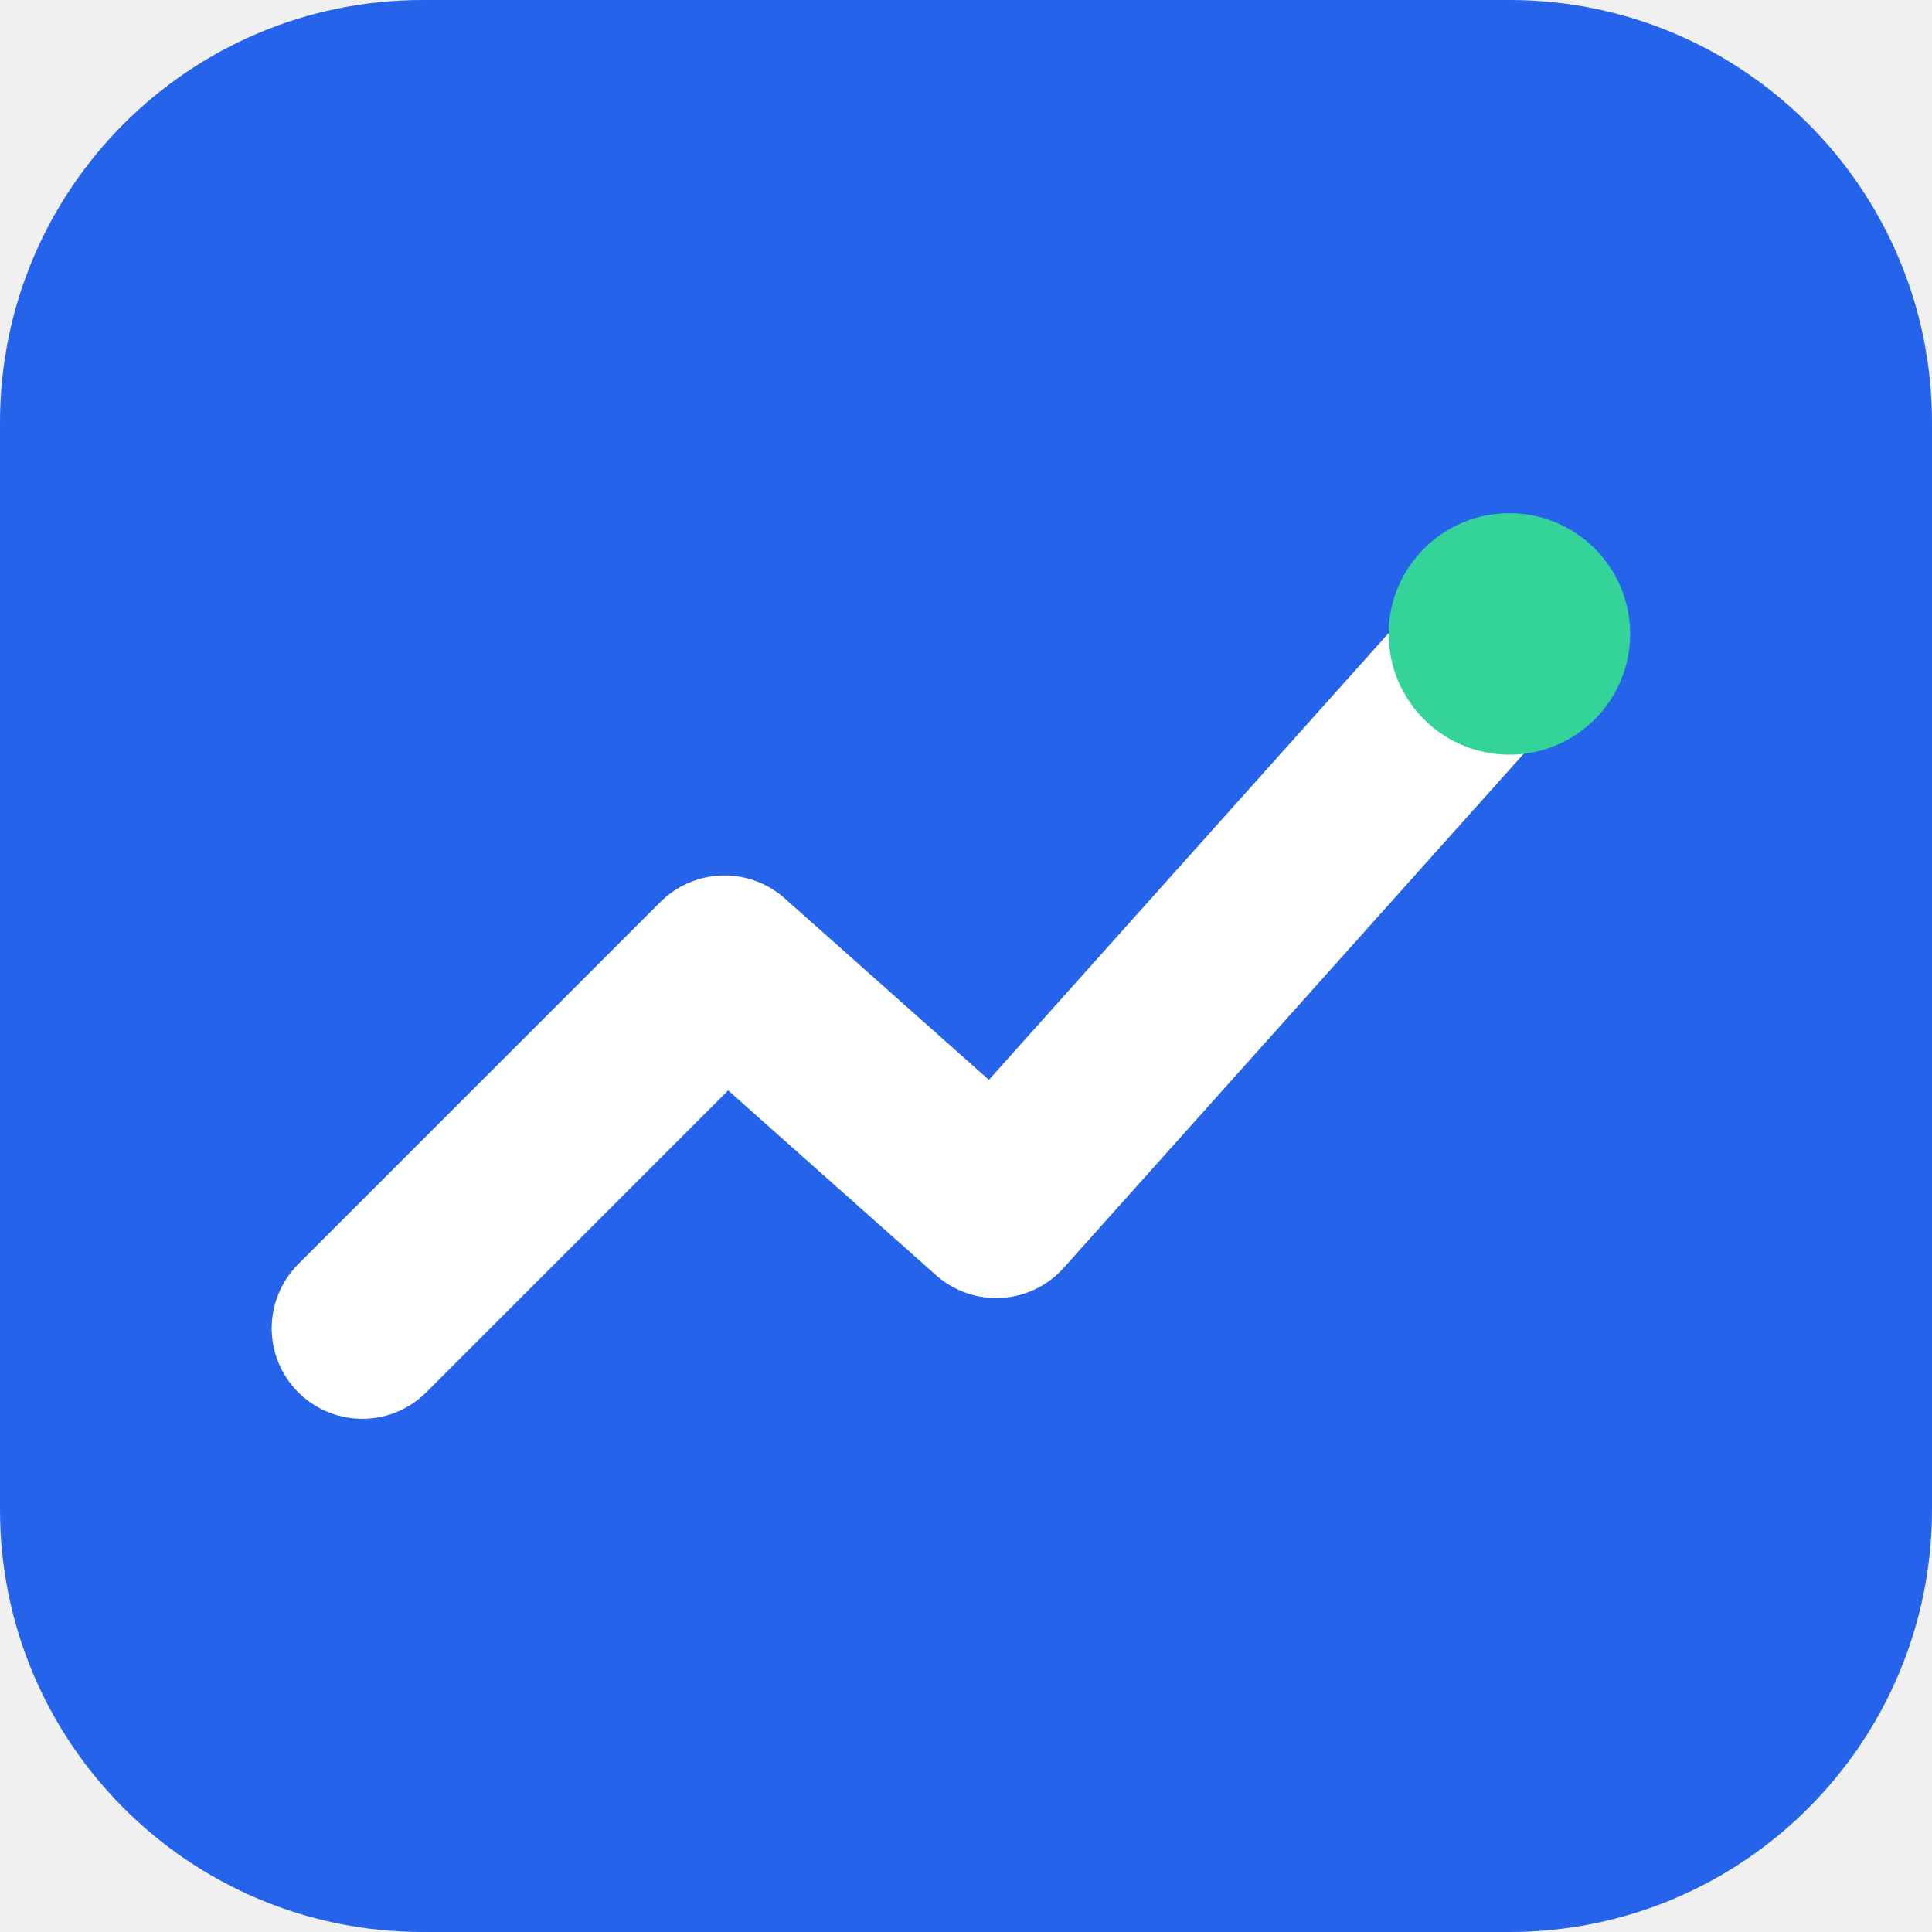
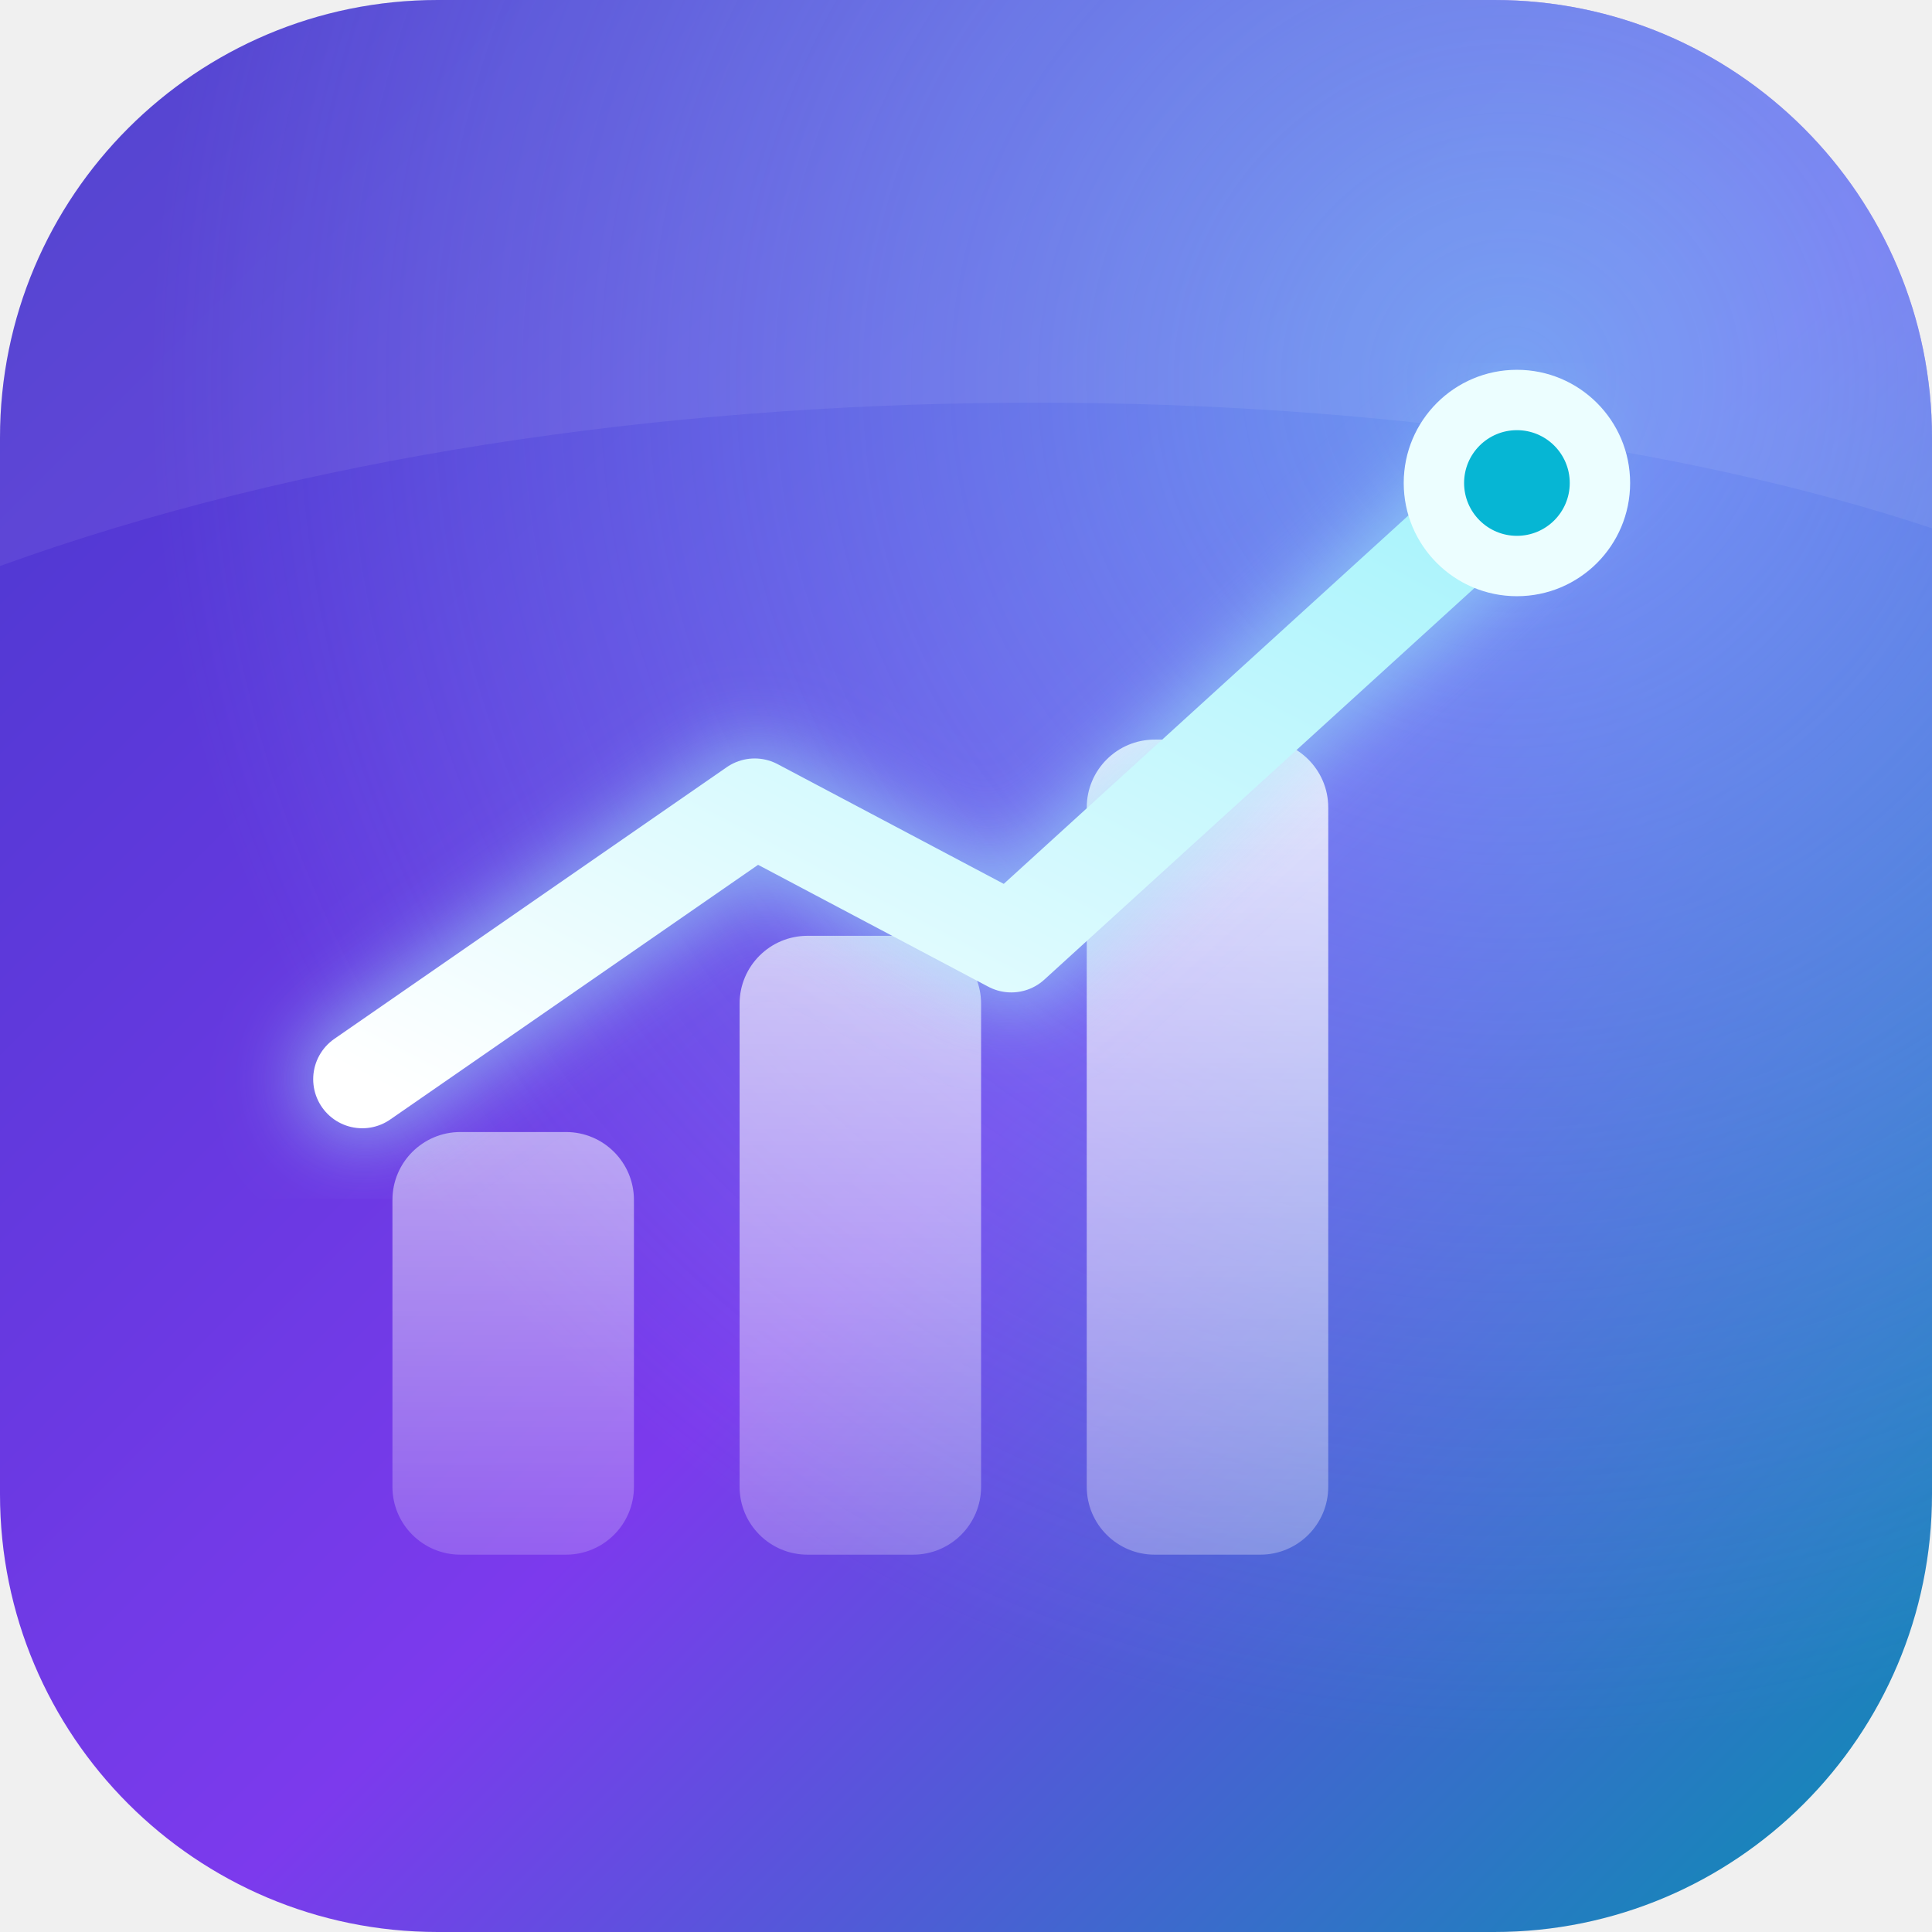
- <svg xmlns="http://www.w3.org/2000/svg" viewBox="0 0 64 64">
-   <rect width="64" height="64" rx="14" fill="#2563eb" />
-   <path d="M12 44l12-12 9 8 17-19" fill="none" stroke="#fff" stroke-width="6" stroke-linecap="round" stroke-linejoin="round" />
-   <circle cx="50" cy="21" r="4" fill="#34d399" />
+ <svg xmlns="http://www.w3.org/2000/svg" viewBox="0 0 512 512">
+   <defs>
+     <linearGradient id="bg" x1="0" y1="0" x2="1" y2="1">
+       <stop offset="0" stop-color="#4338ca" />
+       <stop offset=".55" stop-color="#7c3aed" />
+       <stop offset="1" stop-color="#0891b2" />
+     </linearGradient>
+     <radialGradient id="glow" cx=".78" cy=".2" r=".7">
+       <stop offset="0" stop-color="#67e8f9" stop-opacity=".55" />
+       <stop offset="1" stop-color="#67e8f9" stop-opacity="0" />
+     </radialGradient>
+     <linearGradient id="bar" x1="0" y1="0" x2="0" y2="1">
+       <stop offset="0" stop-color="#fff" stop-opacity=".95" />
+       <stop offset="1" stop-color="#fff" stop-opacity=".35" />
+     </linearGradient>
+     <linearGradient id="line" x1="0" y1="1" x2="1" y2="0">
+       <stop offset="0" stop-color="#ffffff" />
+       <stop offset="1" stop-color="#a5f3fc" />
+     </linearGradient>
+     <filter id="soft" x="-20%" y="-20%" width="140%" height="140%">
+       <feGaussianBlur stdDeviation="10" />
+     </filter>
+   </defs>
+   <rect width="512" height="512" rx="116" fill="url(#bg)" />
+   <rect width="512" height="512" rx="116" fill="url(#glow)" />
+   <path d="M116 0h280a116 116 0 0 1 116 116v24C380 96 160 92 0 150v-34A116 116 0 0 1 116 0Z" fill="#fff" opacity=".07" />
+   <rect x="104" y="300" width="64" height="112" rx="18" fill="url(#bar)" opacity=".55" />
+   <rect x="196" y="248" width="64" height="164" rx="18" fill="url(#bar)" opacity=".7" />
+   <rect x="288" y="196" width="64" height="216" rx="18" fill="url(#bar)" opacity=".85" />
+   <path d="M96 286 L200 214 L268 250 L402 128" fill="none" stroke="#a5f3fc" stroke-width="34" stroke-linecap="round" stroke-linejoin="round" opacity=".55" filter="url(#soft)" />
+   <path d="M96 286 L200 214 L268 250 L402 128" fill="none" stroke="url(#line)" stroke-width="26" stroke-linecap="round" stroke-linejoin="round" />
+   <circle cx="402" cy="128" r="30" fill="#ecfeff" />
+   <circle cx="402" cy="128" r="14" fill="#06b6d4" />
</svg>
